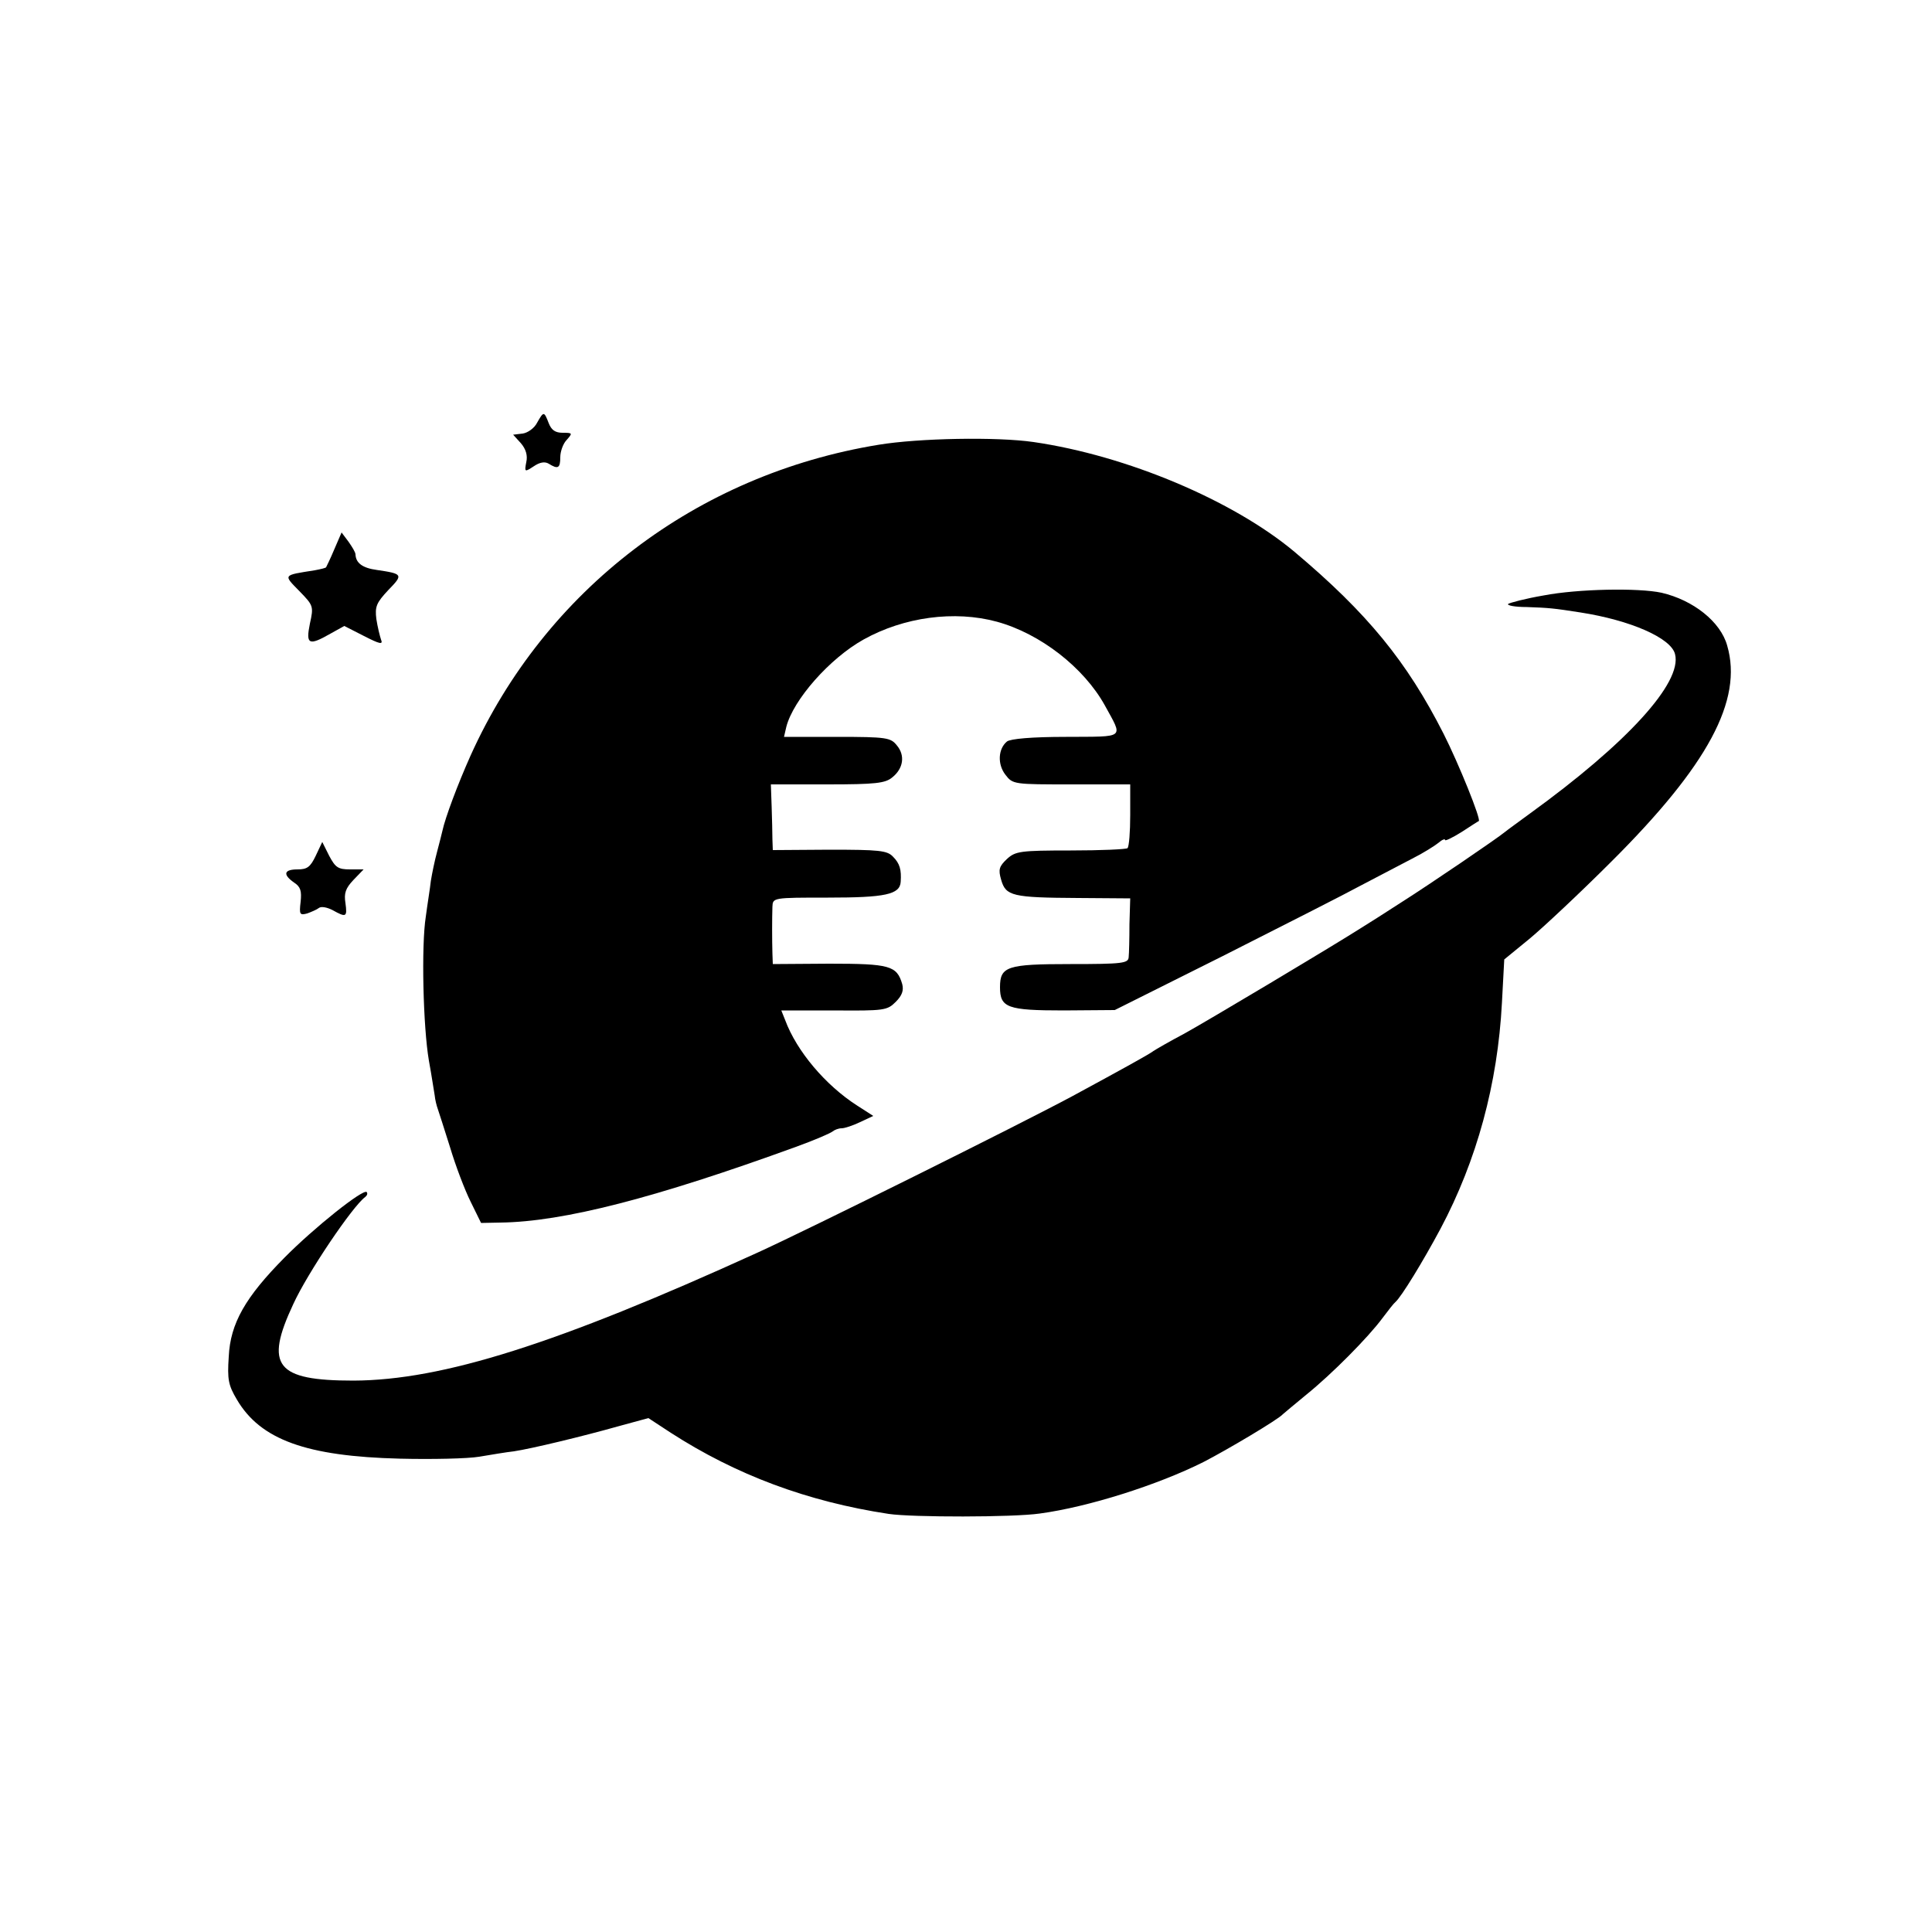
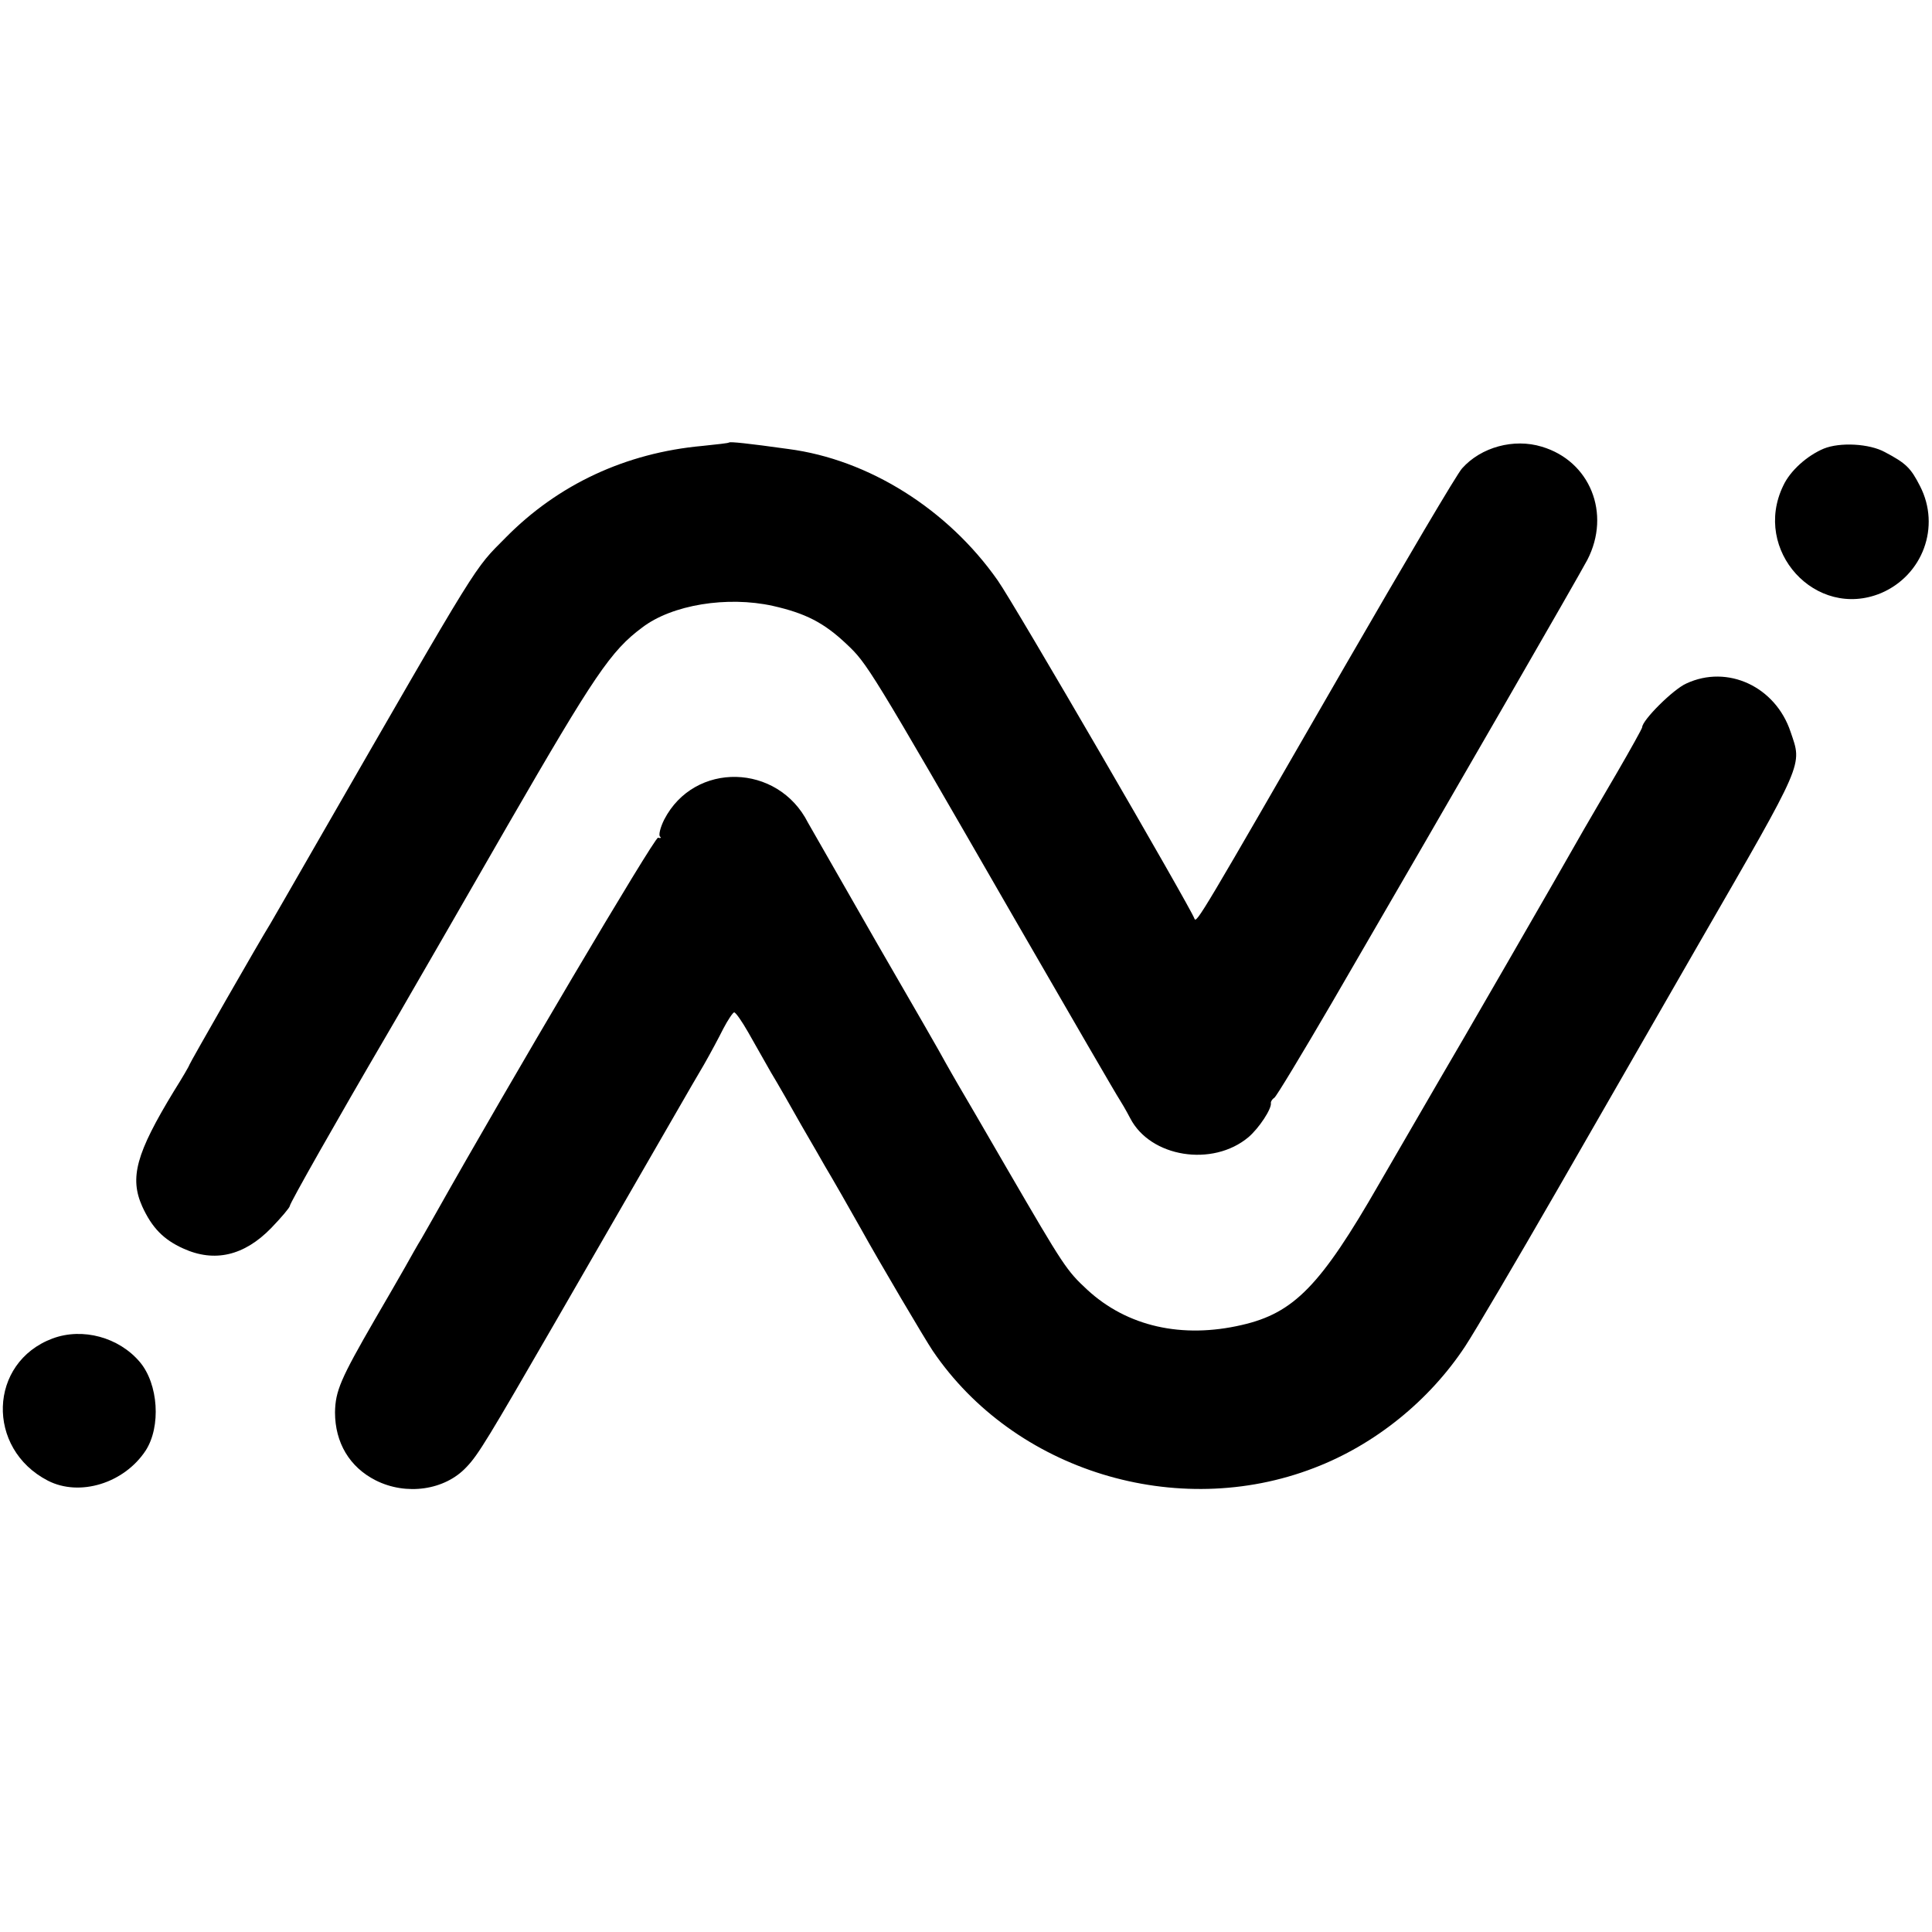
<svg xmlns="http://www.w3.org/2000/svg" version="1.0" width="500pt" height="500pt" viewBox="0 0 500 500" preserveAspectRatio="xMidYMid meet">
  <g transform="translate(0,500) scale(0.1,-0.1)" fill="#000000" stroke="none">
-     <path d="M1390 3906 c-7 -14 -24 -26 -37 -28 l-25 -3 20 -22 c13 -15 18 -32 14 -49 -5 -26 -4 -26 19 -11 16 11 29 13 39 7 24 -15 30 -12 30 17 0 14 7 35 17 45 15 17 15 18 -11 18 -19 0 -29 7 -36 25 -12 31 -13 31 -30 1z" />
-     <path d="M2274 3849 c-472 -77 -863 -376 -1056 -804 -34 -76 -66 -162 -73 -195 -2 -8 -8 -33 -14 -55 -6 -22 -13 -56 -16 -75 -2 -19 -9 -61 -13 -92 -12 -75 -7 -286 8 -373 7 -38 13 -79 15 -90 1 -11 5 -27 8 -35 3 -8 17 -53 32 -100 14 -47 38 -110 53 -140 l27 -55 50 1 c163 2 402 64 765 196 47 17 89 35 95 40 5 4 15 8 23 8 8 0 29 7 48 16 l34 16 -42 27 c-81 52 -156 140 -186 221 l-10 25 137 0 c129 -1 137 0 159 22 17 17 21 30 17 46 -14 48 -32 53 -189 53 l-146 -1 -1 28 c-1 35 -1 90 0 120 1 24 1 24 144 24 148 0 186 8 188 41 2 31 -2 47 -20 65 -15 16 -36 18 -164 18 l-147 -1 -1 28 c0 15 -1 53 -2 85 l-2 57 146 0 c125 0 150 3 168 18 29 23 34 57 12 83 -16 20 -26 22 -155 22 l-137 0 6 26 c18 70 112 177 200 226 104 58 235 76 345 46 113 -31 225 -119 279 -216 48 -88 56 -81 -100 -82 -89 0 -144 -5 -153 -12 -23 -19 -25 -59 -4 -86 19 -25 22 -25 171 -25 l152 0 0 -79 c0 -44 -3 -82 -7 -86 -3 -3 -69 -6 -147 -6 -131 0 -143 -2 -165 -22 -20 -19 -23 -27 -15 -54 12 -42 29 -46 199 -47 l135 -1 -2 -67 c0 -38 -1 -76 -2 -85 -1 -16 -15 -18 -151 -18 -164 0 -182 -6 -182 -60 0 -53 19 -60 165 -60 l132 1 280 140 c154 78 316 160 360 184 44 23 103 54 130 68 28 14 58 33 68 41 9 8 17 11 17 7 0 -3 19 6 43 21 23 15 43 28 44 28 7 3 -52 149 -91 226 -95 187 -197 312 -386 471 -159 133 -434 249 -675 284 -96 14 -298 10 -401 -7z" />
-     <path d="M865 3578 c-10 -24 -20 -44 -21 -46 -1 -2 -14 -5 -30 -8 -83 -13 -81 -11 -39 -54 36 -37 37 -39 27 -84 -11 -54 -3 -58 53 -26 l36 20 51 -26 c41 -21 50 -23 44 -9 -3 9 -9 33 -12 53 -4 32 0 42 31 75 39 40 38 42 -30 52 -37 5 -54 18 -55 40 0 6 -9 20 -18 33 l-18 24 -19 -44z" />
-     <path d="M3995 3459 c-47 -8 -88 -19 -92 -22 -3 -4 18 -8 48 -8 57 -2 69 -3 139 -14 129 -20 235 -66 245 -108 19 -74 -125 -231 -375 -412 -30 -22 -59 -43 -65 -48 -22 -18 -194 -135 -268 -182 -43 -28 -89 -57 -102 -65 -80 -51 -402 -243 -460 -275 -38 -20 -74 -41 -80 -45 -10 -8 -79 -46 -210 -117 -138 -74 -681 -344 -815 -405 -518 -236 -815 -330 -1045 -331 -201 0 -231 38 -156 198 37 81 154 254 186 277 5 4 7 9 4 13 -9 9 -136 -92 -213 -170 -101 -102 -140 -170 -144 -256 -4 -59 -1 -74 21 -111 61 -104 180 -147 422 -153 83 -2 175 0 205 5 30 5 71 12 90 14 46 7 175 38 271 65 l77 21 58 -38 c169 -109 353 -178 564 -210 61 -9 322 -9 391 1 126 17 305 74 423 133 64 33 195 111 206 124 3 3 30 25 60 50 67 54 161 149 198 199 15 20 29 38 33 41 16 14 72 106 117 190 94 177 148 375 159 585 l6 112 66 54 c36 30 131 119 211 199 250 249 341 418 300 559 -17 62 -88 118 -170 137 -60 13 -217 10 -305 -7z" />
-     <path d="M817 2785 c-14 -29 -22 -35 -47 -35 -35 0 -39 -13 -9 -34 17 -11 20 -22 17 -50 -4 -33 -2 -35 17 -30 11 4 25 10 30 14 6 5 21 2 35 -5 36 -20 39 -19 34 18 -4 25 0 38 21 60 l26 27 -35 0 c-31 0 -38 5 -54 35 l-18 36 -17 -36z" />
+     <path d="M1887 3855 c-1 -2 -32 -5 -69 -9 -199 -18 -374 -100 -509 -237 -84 -85 -60 -45 -491 -794 -60 -104 -113 -197 -118 -205 -27 -43 -210 -363 -210 -366 0 -2 -18 -33 -40 -68 -98 -161 -115 -224 -82 -298 25 -55 55 -86 106 -109 81 -37 158 -19 228 53 26 27 48 53 48 57 0 7 123 224 250 441 21 36 49 84 62 107 13 22 127 220 253 439 223 386 266 450 347 510 77 59 220 82 338 56 84 -19 132 -43 191 -99 53 -50 58 -57 433 -708 146 -253 269 -465 273 -470 4 -6 17 -28 28 -49 52 -101 213 -127 306 -49 27 23 61 74 58 89 0 4 4 10 9 13 5 3 72 114 149 246 327 563 636 1099 661 1146 62 120 7 256 -118 293 -72 22 -157 -1 -206 -56 -12 -12 -148 -243 -304 -513 -373 -647 -384 -667 -389 -652 -9 27 -467 816 -509 875 -129 184 -334 313 -542 340 -107 15 -149 19 -153 17z" />
+     <path d="M4720 3839 c-43 -18 -87 -57 -105 -96 -81 -167 84 -348 253 -278 108 46 155 172 101 277 -24 47 -36 59 -91 88 -40 22 -116 26 -158 9z" />
+     <path d="M4364 3231 c-34 -15 -114 -95 -114 -113 0 -3 -30 -57 -66 -119 -37 -63 -74 -127 -84 -144 -65 -115 -341 -593 -375 -650 -22 -38 -93 -160 -156 -269 -151 -263 -220 -334 -355 -365 -155 -36 -297 -4 -400 91 -54 50 -61 61 -207 312 -60 104 -118 203 -128 220 -10 17 -24 42 -32 56 -7 14 -87 153 -178 310 -90 157 -170 297 -178 311 -78 154 -294 159 -372 8 -10 -20 -15 -40 -11 -44 4 -3 2 -5 -5 -3 -9 2 -389 -641 -575 -972 -11 -19 -27 -48 -37 -65 -10 -16 -29 -50 -43 -75 -14 -25 -49 -85 -78 -135 -89 -154 -102 -185 -103 -240 0 -79 38 -142 105 -176 79 -40 179 -26 235 34 31 32 57 76 231 377 283 490 357 620 384 665 16 28 38 69 50 93 12 23 25 42 28 42 4 0 20 -23 36 -51 16 -29 43 -75 59 -104 17 -28 53 -91 80 -139 28 -48 55 -95 60 -104 14 -23 69 -119 93 -162 47 -85 167 -288 186 -316 211 -311 632 -440 987 -303 157 60 298 174 391 315 25 38 132 220 238 404 106 184 270 470 365 635 278 482 269 462 239 551 -39 117 -163 175 -270 125z" />
+     <path d="M136 1536 c-166 -62 -173 -285 -12 -368 82 -42 197 -7 253 78 40 62 33 172 -15 229 -54 64 -148 90 -226 61z" />
  </g>
</svg>
